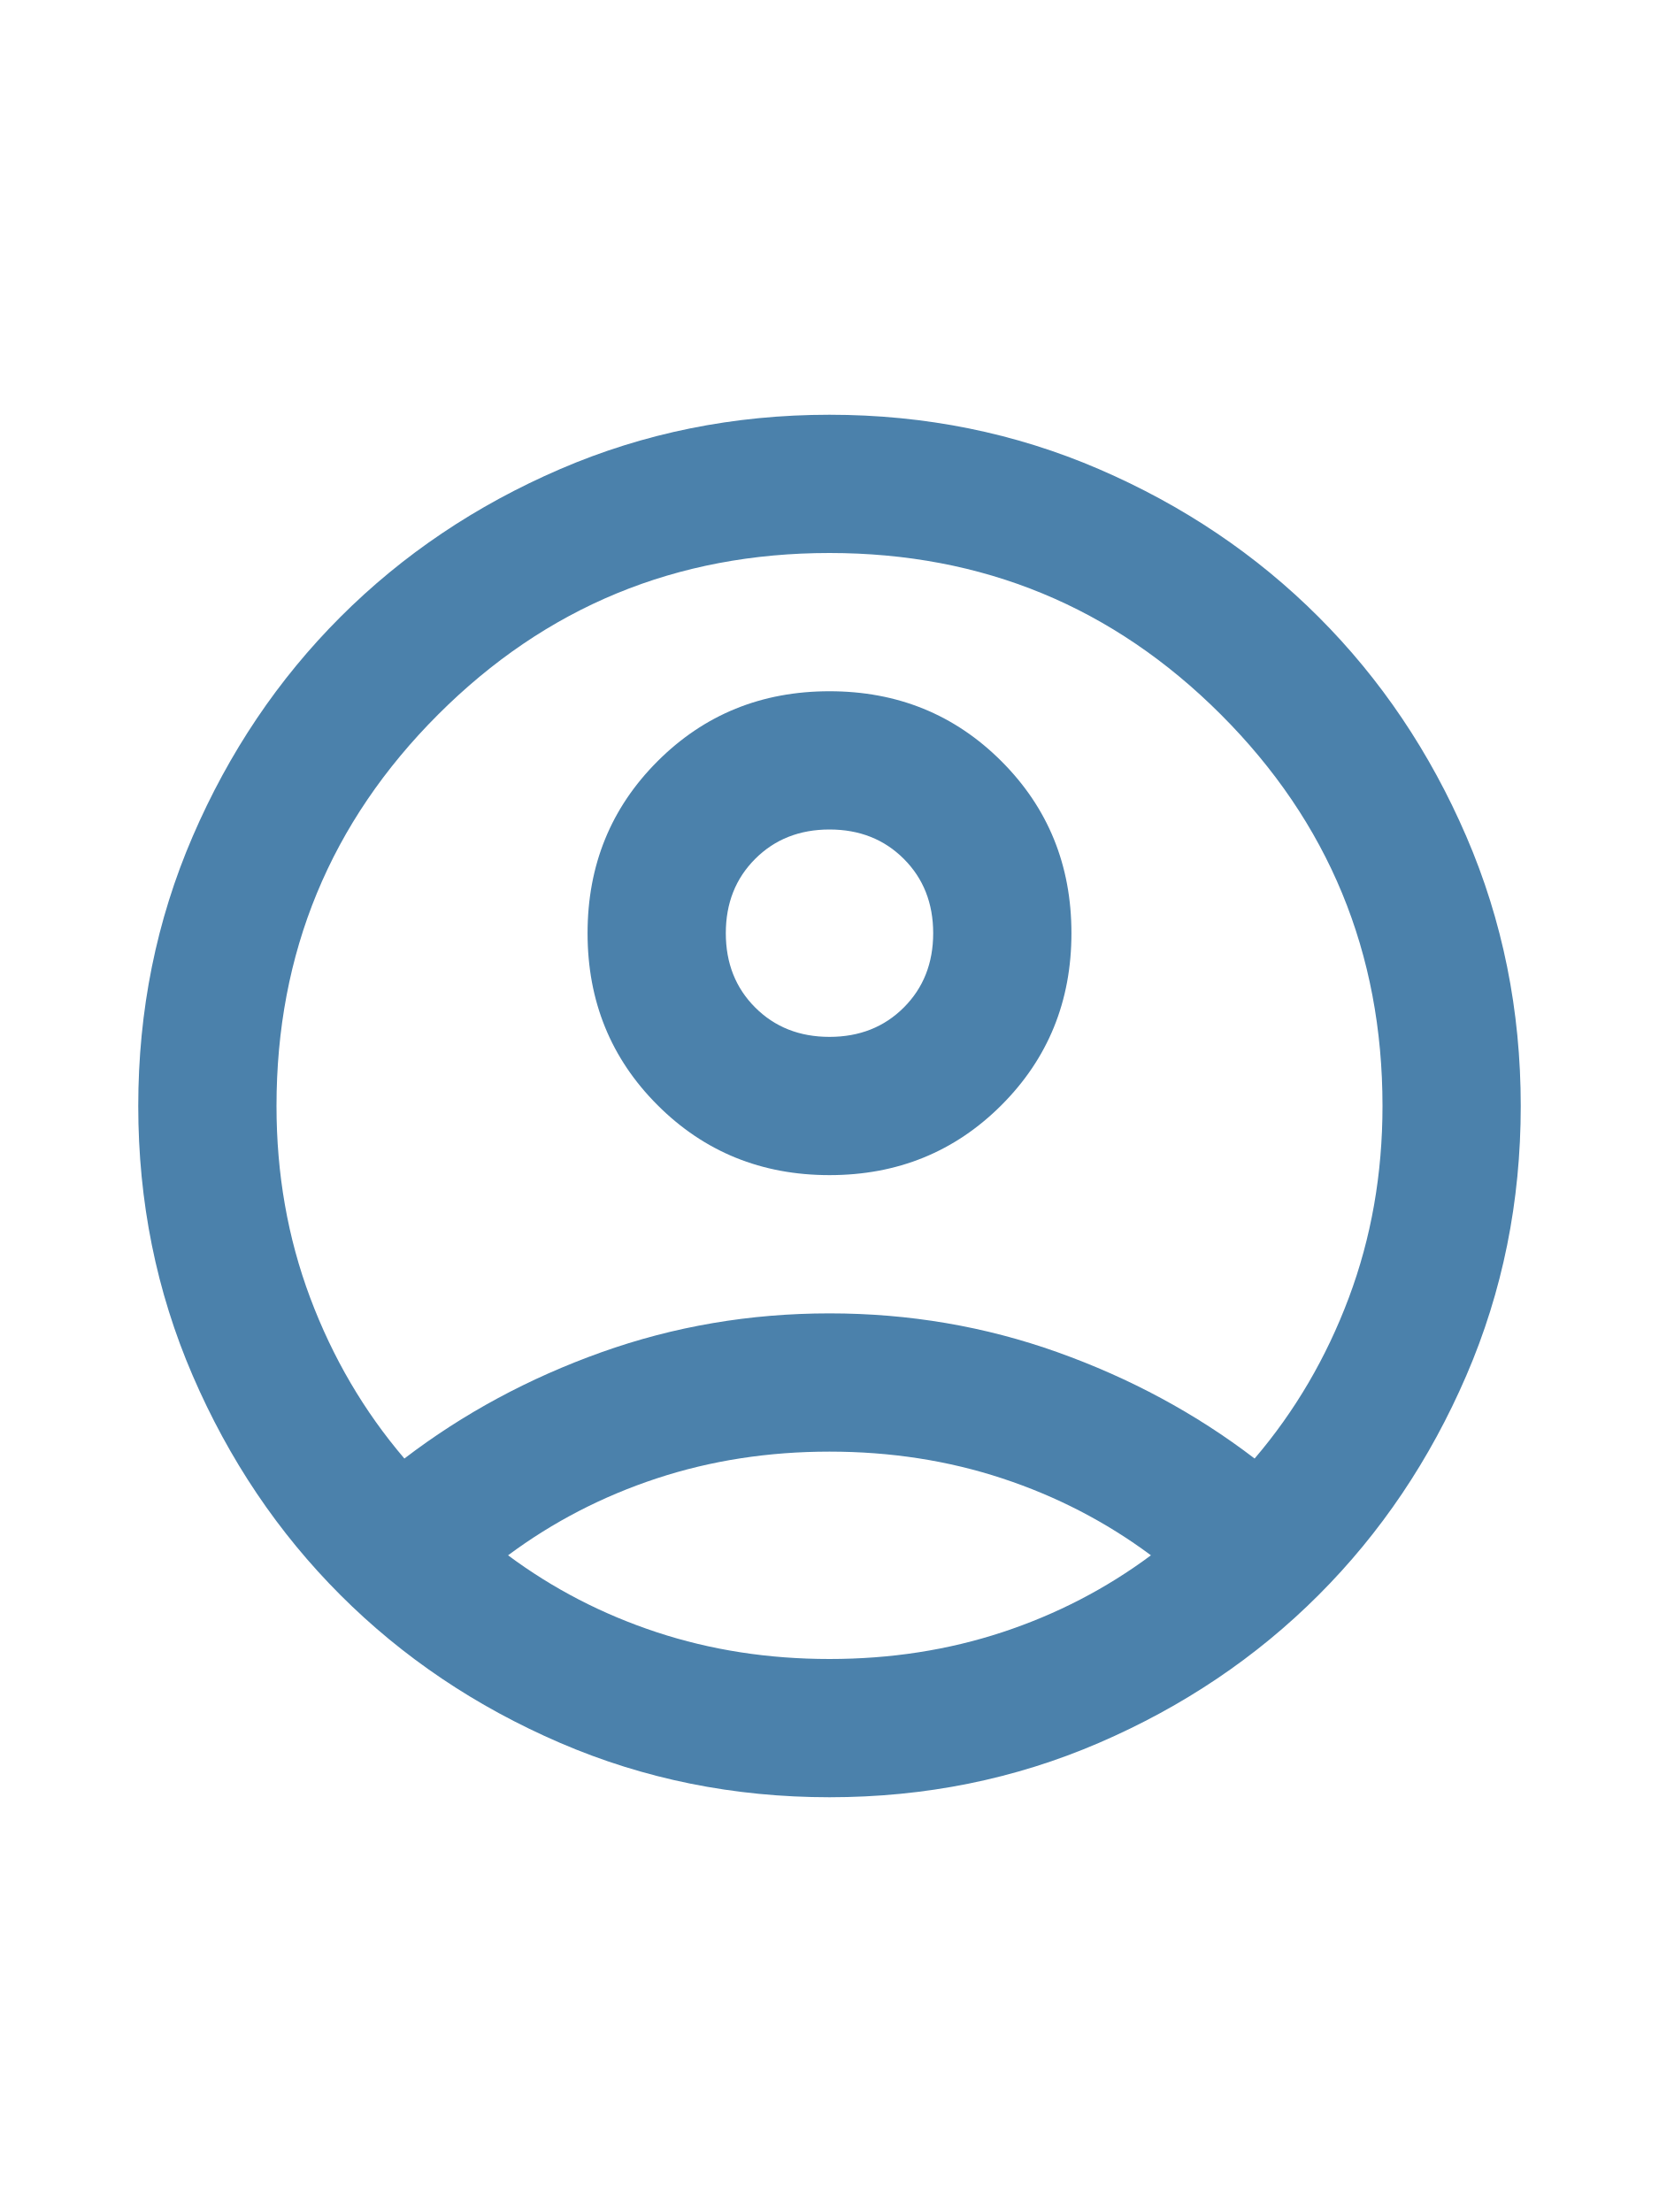
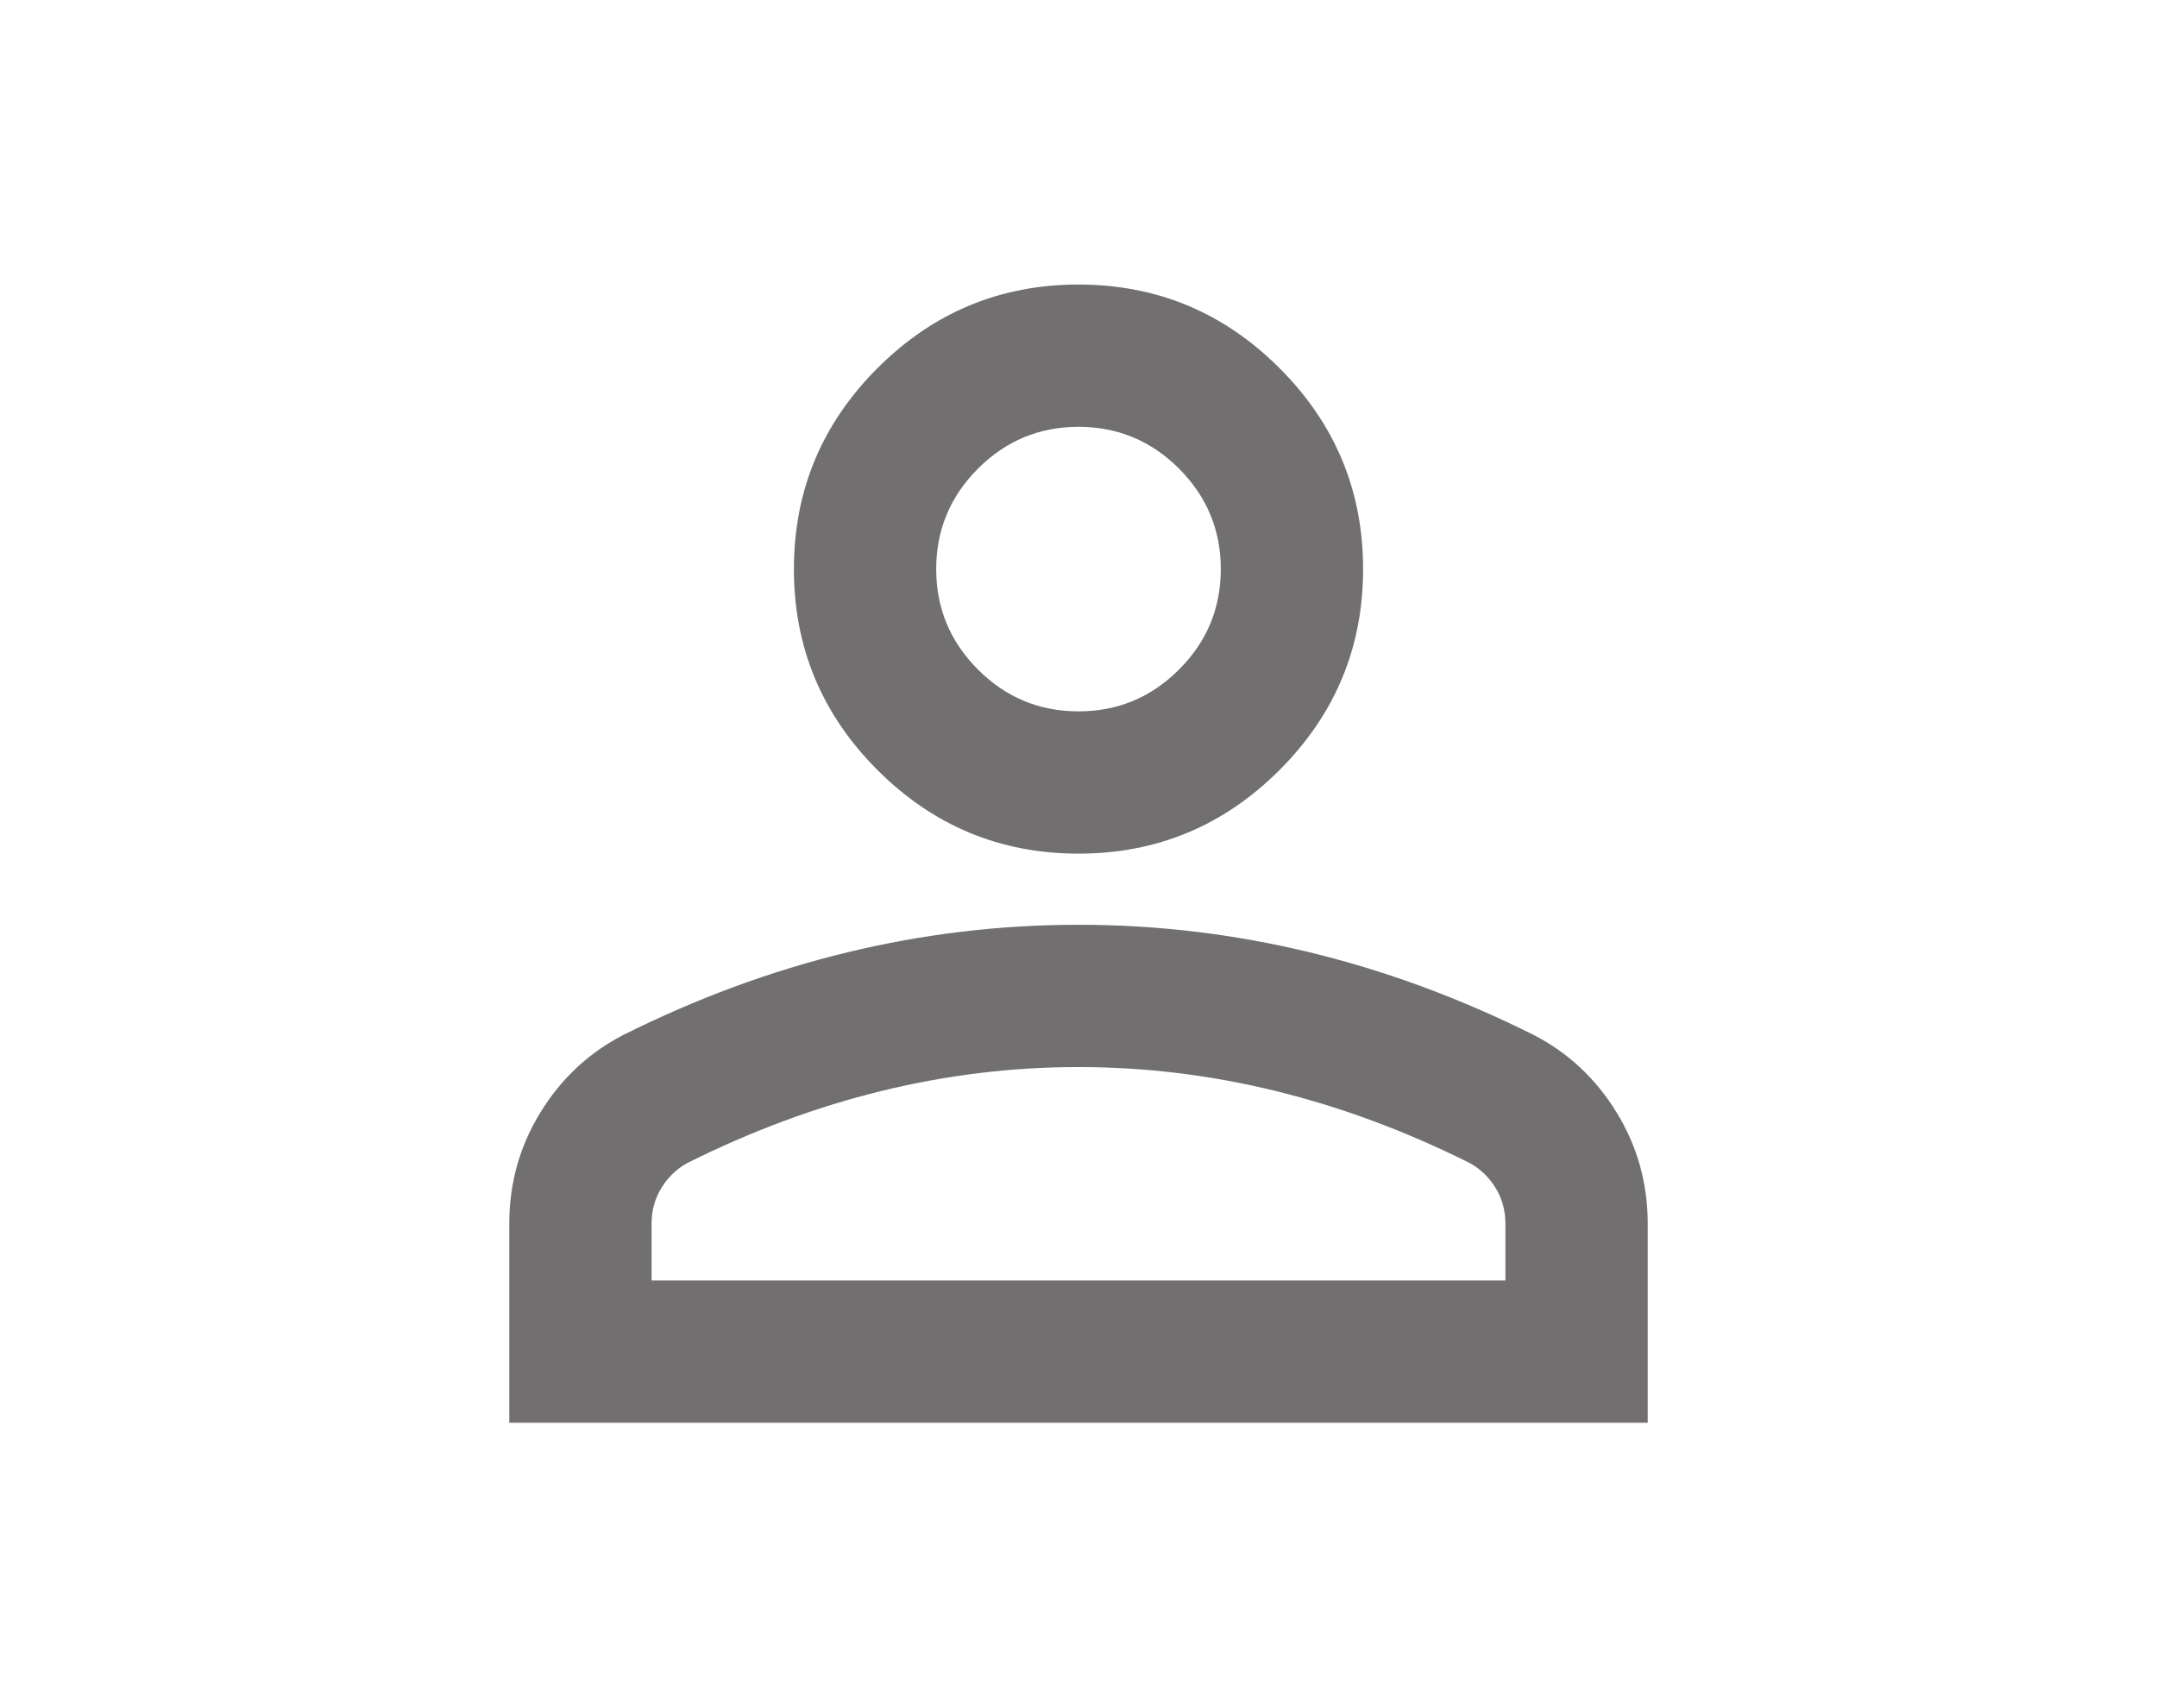
- <svg xmlns="http://www.w3.org/2000/svg" height="32px" viewBox="0 -960 960 960" width="24px" fill="#4b81ab">
-   <path d="M234-276q51-39 114-61.5T480-360q69 0 132 22.5T726-276q35-41 54.5-93T800-480q0-133-93.5-226.5T480-800q-133 0-226.5 93.5T160-480q0 59 19.5 111t54.5 93Zm246-164q-59 0-99.5-40.5T340-580q0-59 40.5-99.5T480-720q59 0 99.5 40.5T620-580q0 59-40.5 99.5T480-440Zm0 360q-83 0-156-31.5T197-197q-54-54-85.5-127T80-480q0-83 31.5-156T197-763q54-54 127-85.5T480-880q83 0 156 31.5T763-763q54 54 85.5 127T880-480q0 83-31.5 156T763-197q-54 54-127 85.5T480-80Zm0-80q53 0 100-15.5t86-44.5q-39-29-86-44.5T480-280q-53 0-100 15.5T294-220q39 29 86 44.5T480-160Zm0-360q26 0 43-17t17-43q0-26-17-43t-43-17q-26 0-43 17t-17 43q0 26 17 43t43 17Zm0-60Zm0 360Z" />
+ <svg xmlns="http://www.w3.org/2000/svg" height="19px" viewBox="0 -960 960 960" width="24px" fill="#716f6f">
+   <path d="M480-480q-66 0-113-47t-47-113q0-66 47-113t113-47q66 0 113 47t47 113q0 66-47 113t-113 47ZM160-160v-112q0-34 17.5-62.5T224-378q62-31 126-46.5T480-440q66 0 130 15.5T736-378q29 15 46.5 43.5T800-272v112H160Zm80-80h480v-32q0-11-5.5-20T700-306q-54-27-109-40.5T480-360q-56 0-111 13.5T260-306q-9 5-14.5 14t-5.5 20v32Zm240-320q33 0 56.5-23.5T560-640q0-33-23.5-56.5T480-720q-33 0-56.5 23.5T400-640q0 33 23.5 56.5T480-560Zm0-80Zm0 400Z" />
</svg>
